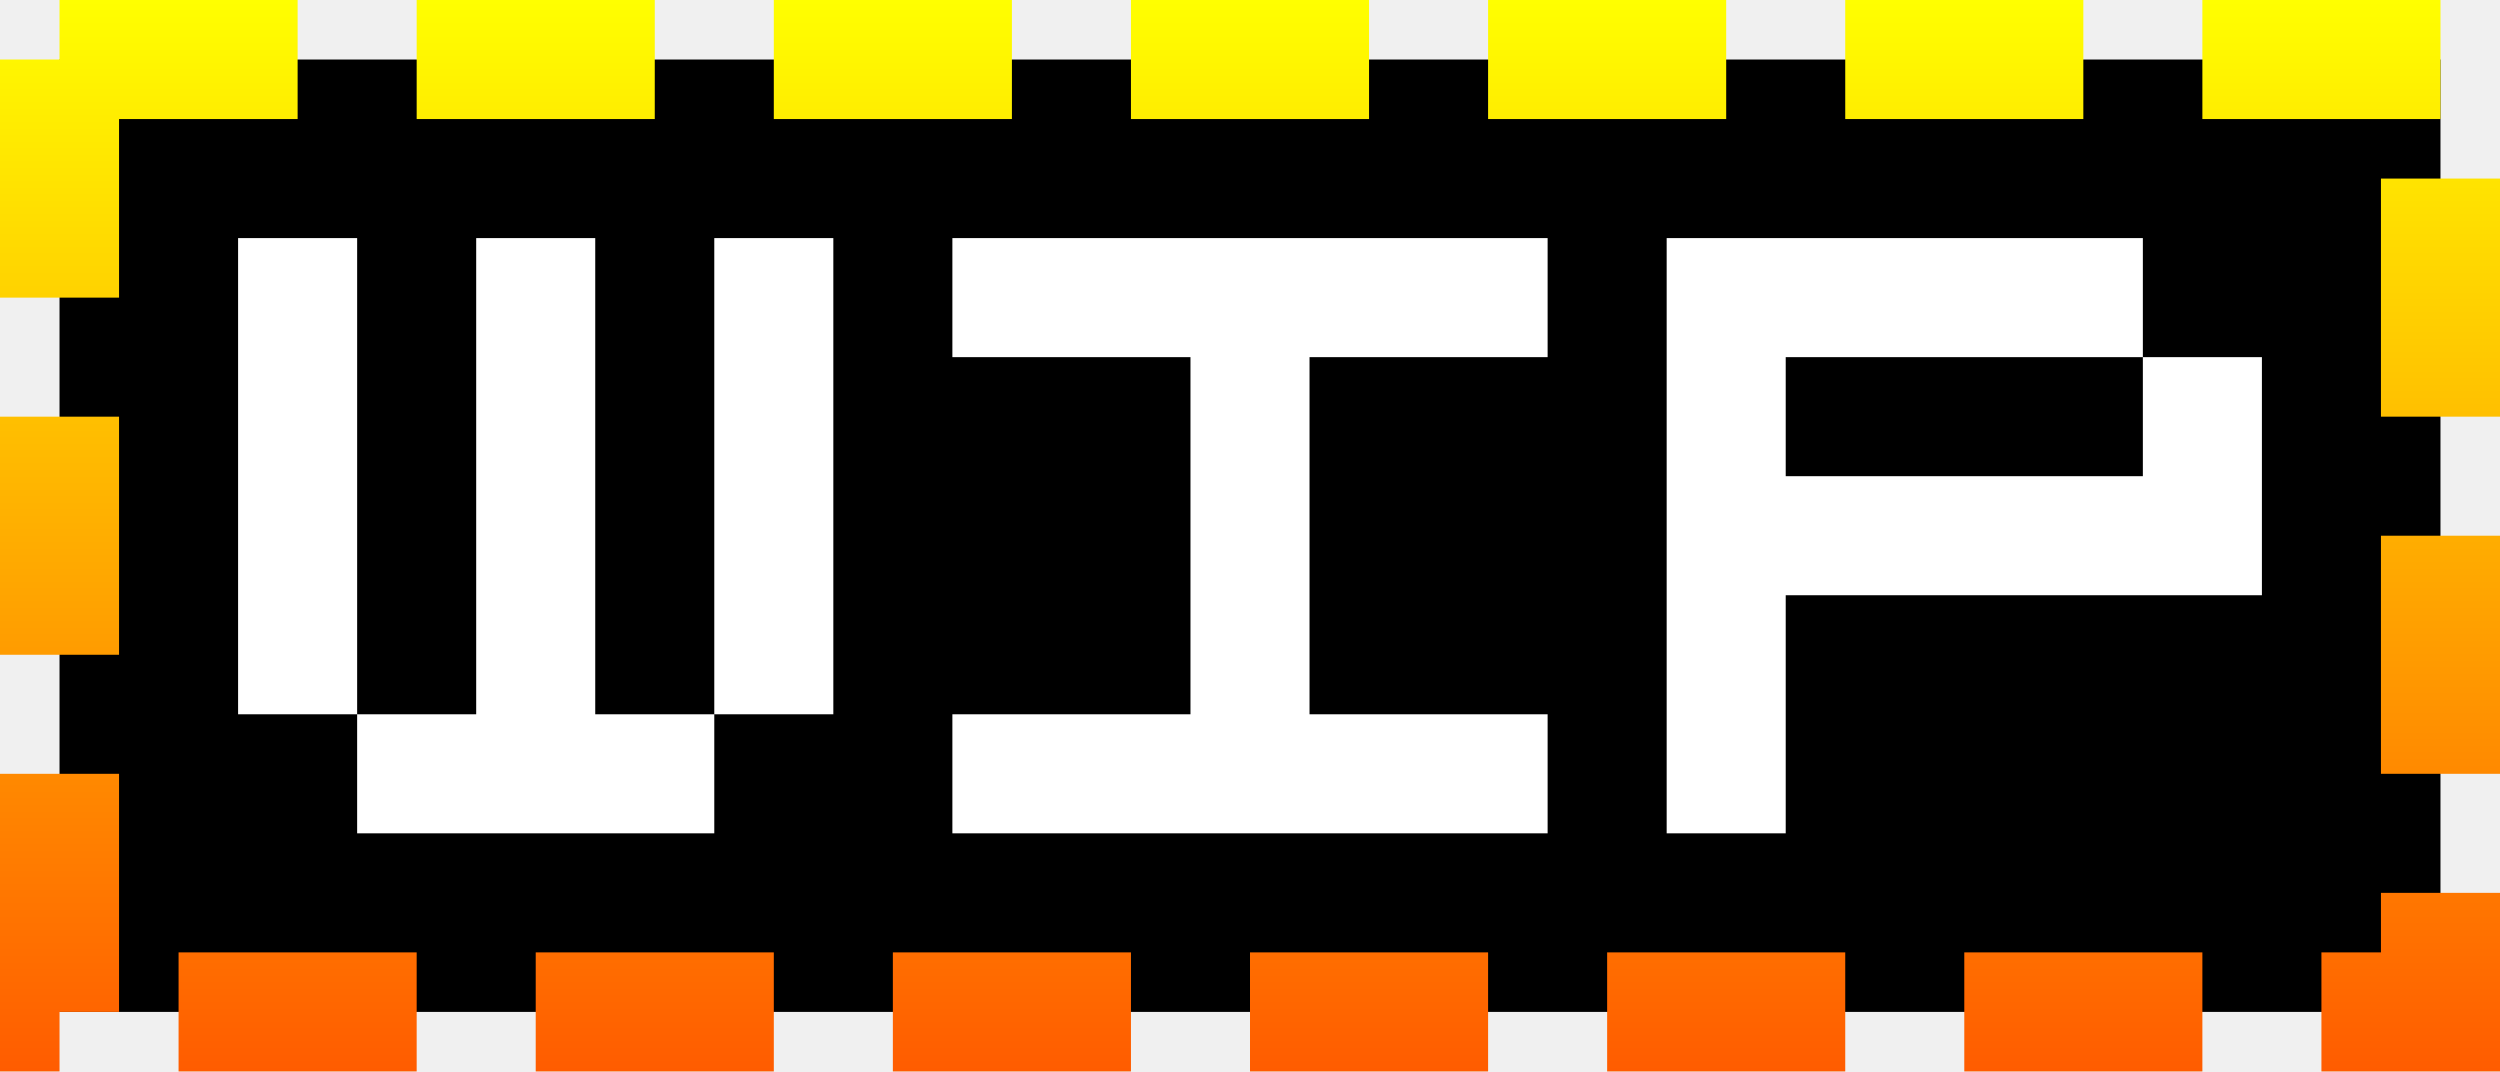
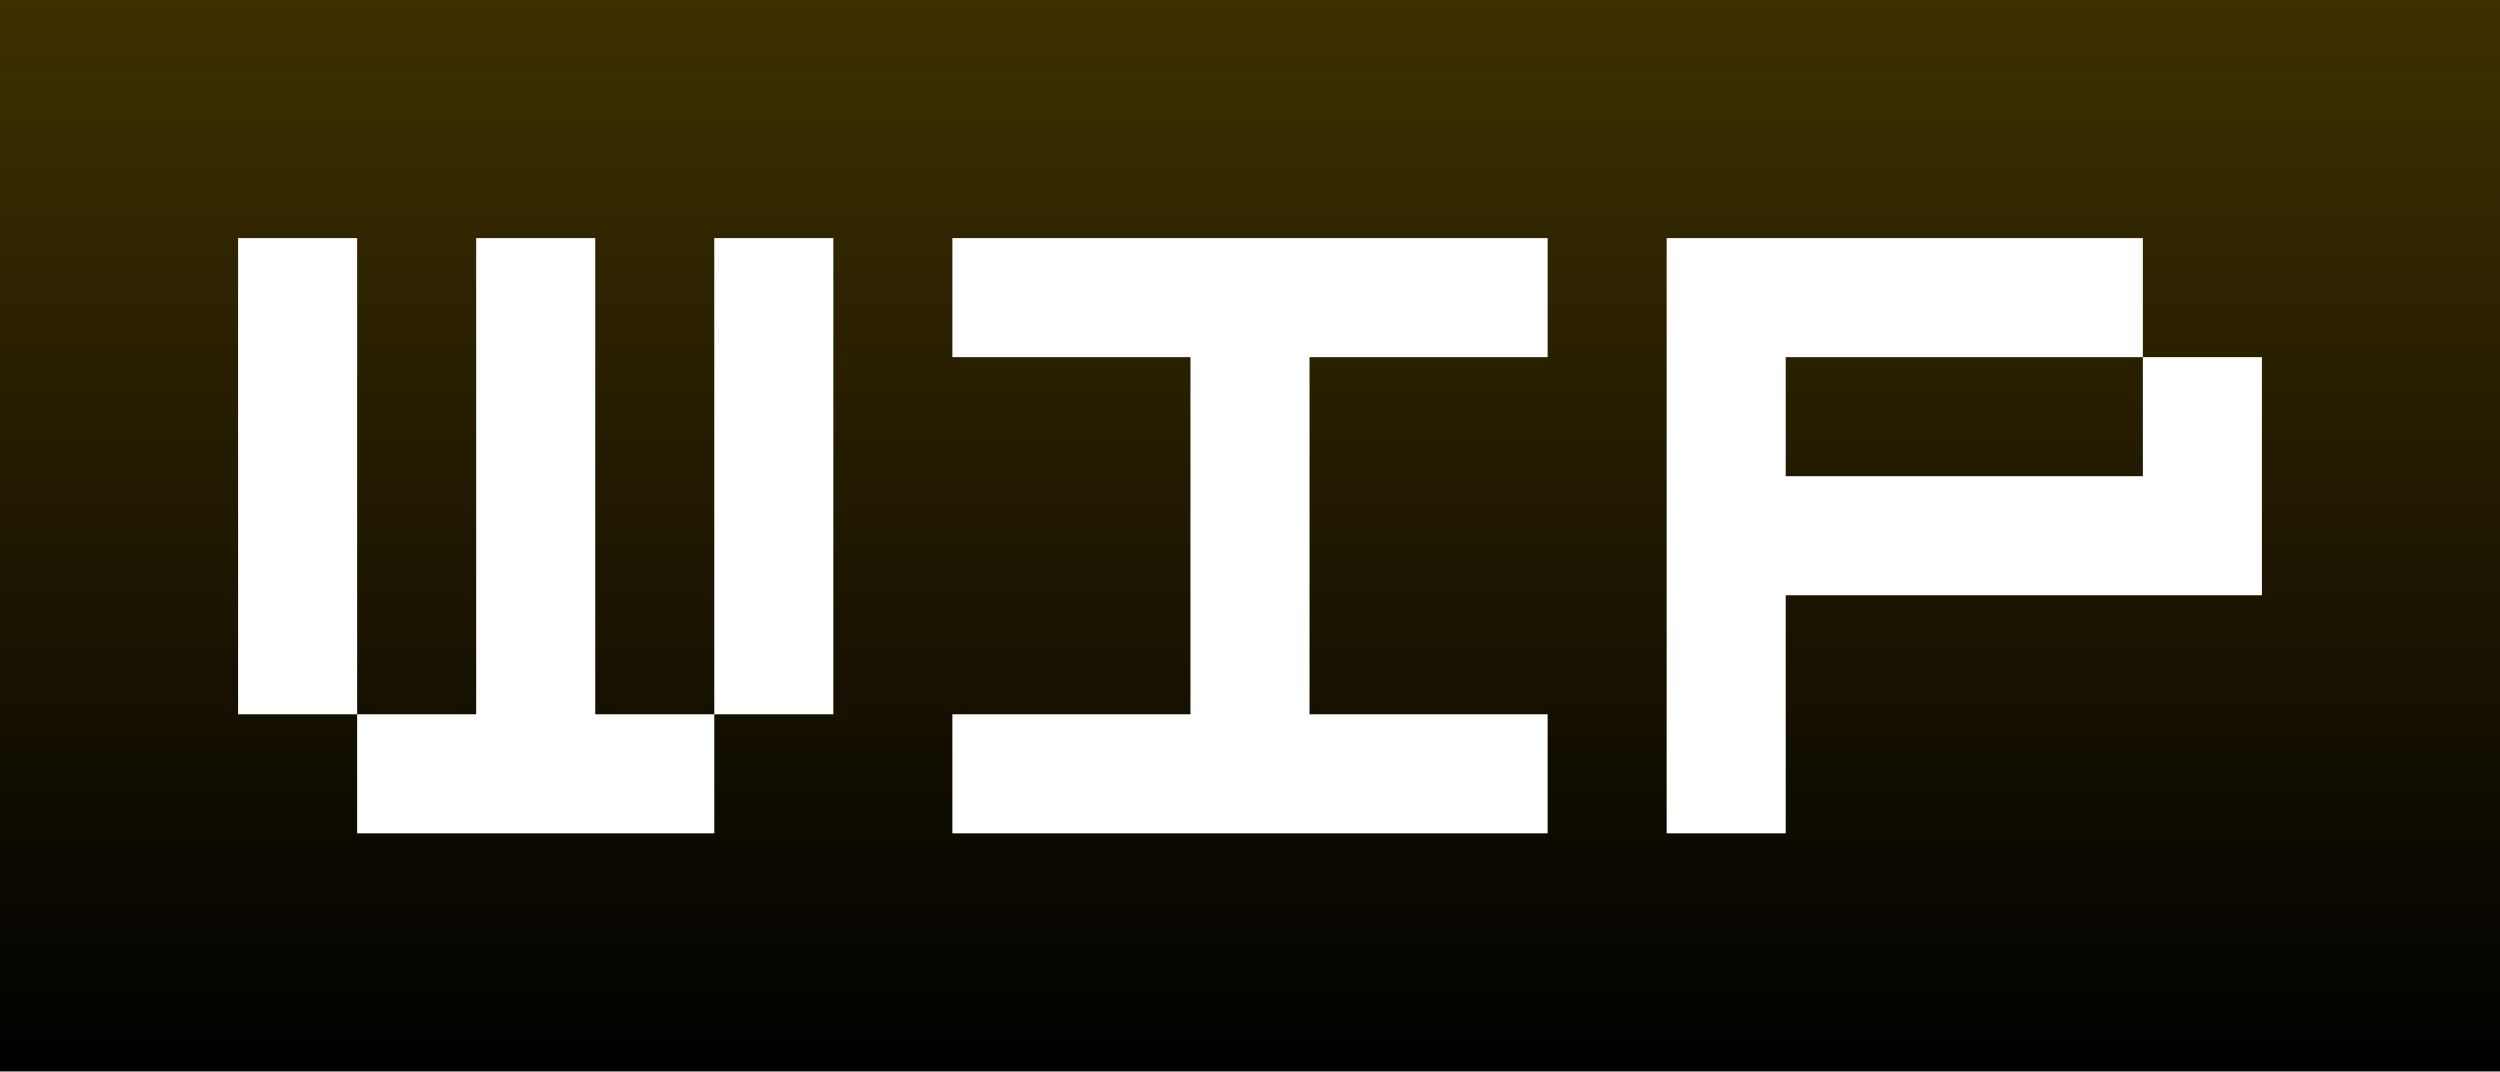
<svg xmlns="http://www.w3.org/2000/svg" width="21" height="9" viewBox="0 0 21 9" fill="none">
-   <rect x="0.5" y="0.5" width="20" height="8" fill="black" />
-   <rect x="0.5" y="0.5" width="20" height="8" stroke="url(#paint0_linear_8_223)" stroke-dasharray="2 1" />
+   <rect width="21" height="9" fill="url(#paint0_linear_8_223)" />
  <path fill-rule="evenodd" clip-rule="evenodd" d="M3 2H2V6H3V7H6V6H7V2H6V6H5V2H4V6H3V2Z" fill="white" />
  <path fill-rule="evenodd" clip-rule="evenodd" d="M13 2H8V3H10V6H8V7H13V6H11V3H13V2Z" fill="white" />
  <path fill-rule="evenodd" clip-rule="evenodd" d="M15 2H14V7H15V5H18H19V3H18V2H15ZM18 4V3H15V4H18Z" fill="white" />
  <defs>
    <linearGradient id="paint0_linear_8_223" x1="10.5" y1="0" x2="10.5" y2="9" gradientUnits="userSpaceOnUse">
-       <stop stop-color="#FFFF00" />
-       <stop offset="1" stop-color="#FF5C00" />
+       <stop stop-color="#3E3000" />
+       <stop offset="1" />
    </linearGradient>
  </defs>
</svg>
